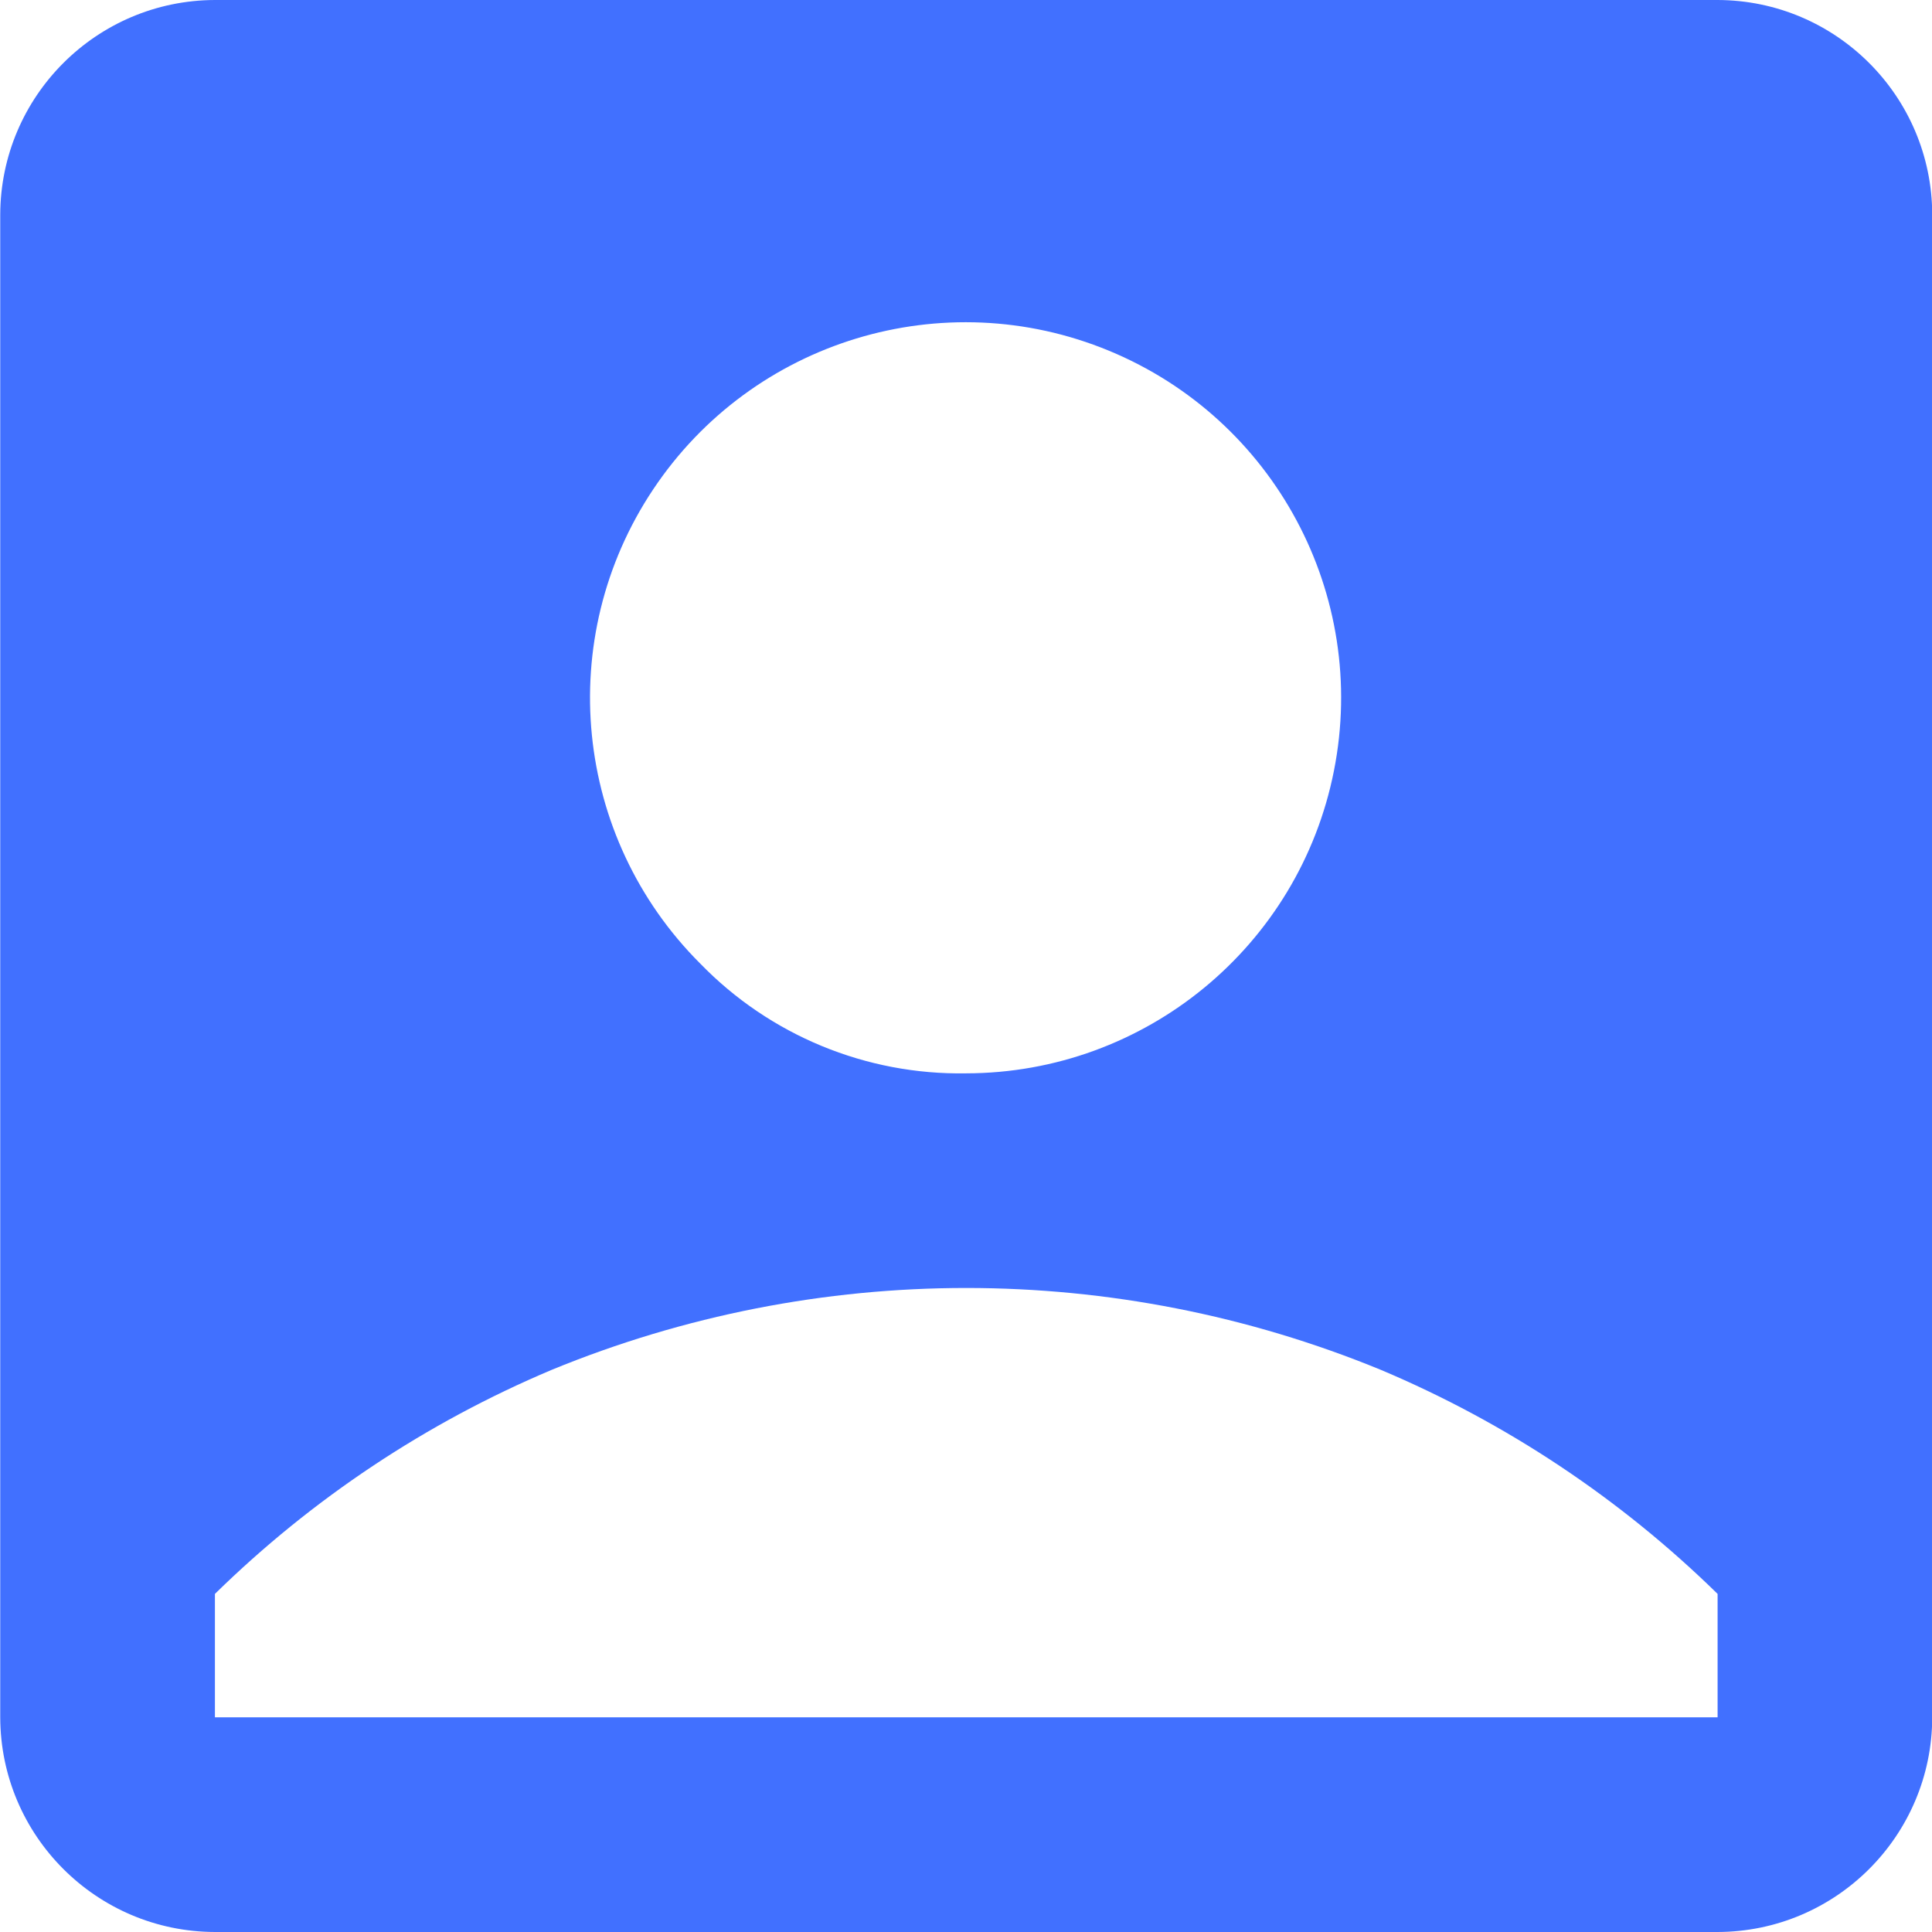
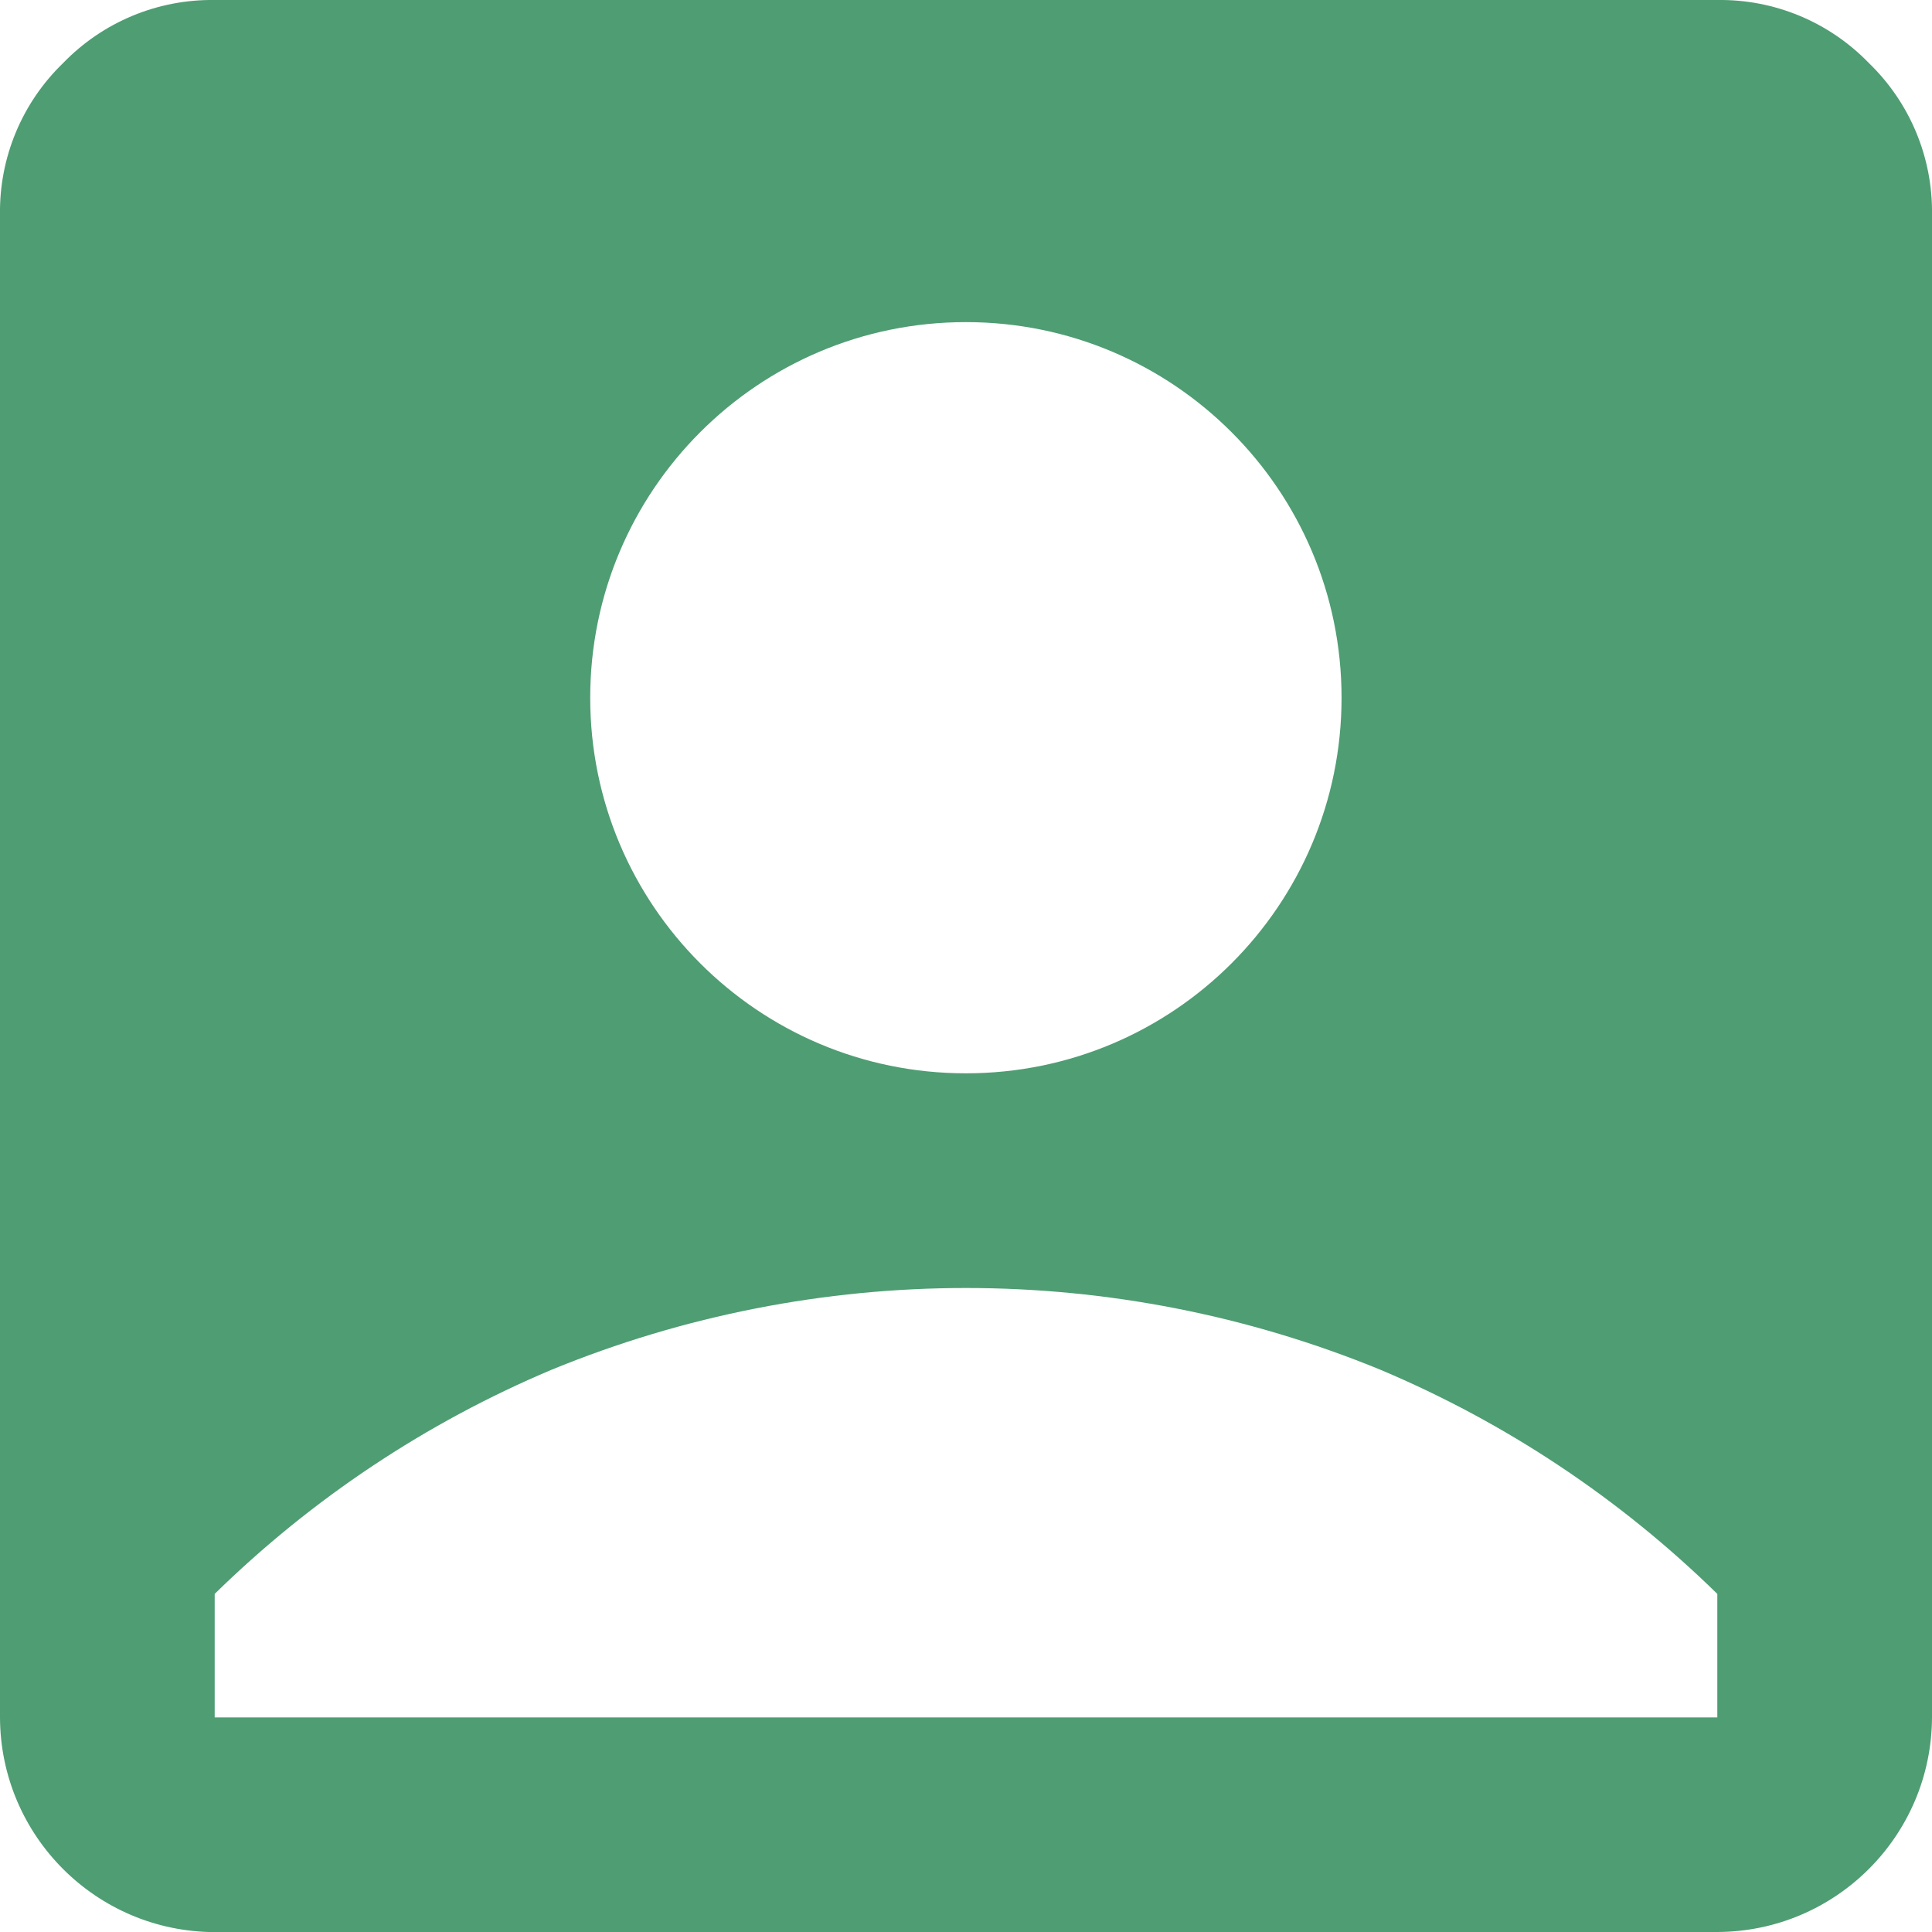
- <svg xmlns="http://www.w3.org/2000/svg" width="33.44" height="33.44" viewBox="0 0 33.44 33.44">
-   <path id="Path_162" data-name="Path 162" d="M132.08,2824.078a6.5,6.5,0,1,0-4.6-1.9A6.263,6.263,0,0,0,132.08,2824.078Zm-13,14.862a3.726,3.726,0,0,1-3.716-3.716v-26.009a3.727,3.727,0,0,1,3.716-3.715h26.009a3.725,3.725,0,0,1,3.715,3.715v26.009a3.725,3.725,0,0,1-3.715,3.716Zm0-3.716h26.009v-2.136a18.724,18.724,0,0,0-5.829-3.878,18.876,18.876,0,0,0-14.351,0,18.724,18.724,0,0,0-5.829,3.878Z" transform="translate(-115.36 -2805.5)" fill="#4170ff" />
+ <svg xmlns="http://www.w3.org/2000/svg" width="33.441" height="33.441" viewBox="0 0 33.441 33.441">
+   <path id="Path_1128" data-name="Path 1128" d="M183.149,21.035a6.5,6.5,0,0,0,6.5-6.5,6.5,6.5,0,0,0-13.005,0,6.5,6.5,0,0,0,6.5,6.5M170.144,35.9a3.728,3.728,0,0,1-3.716-3.716V6.173a3.575,3.575,0,0,1,1.092-2.624,3.577,3.577,0,0,1,2.624-1.092h26.009a3.575,3.575,0,0,1,2.624,1.092,3.575,3.575,0,0,1,1.092,2.624V32.182a3.728,3.728,0,0,1-3.716,3.716Zm0-3.716h26.009V30.046a18.723,18.723,0,0,0-5.829-3.879,18.889,18.889,0,0,0-14.351,0,18.723,18.723,0,0,0-5.829,3.879Z" transform="translate(-166.428 -2.457)" fill="#4f9d73" />
</svg>
